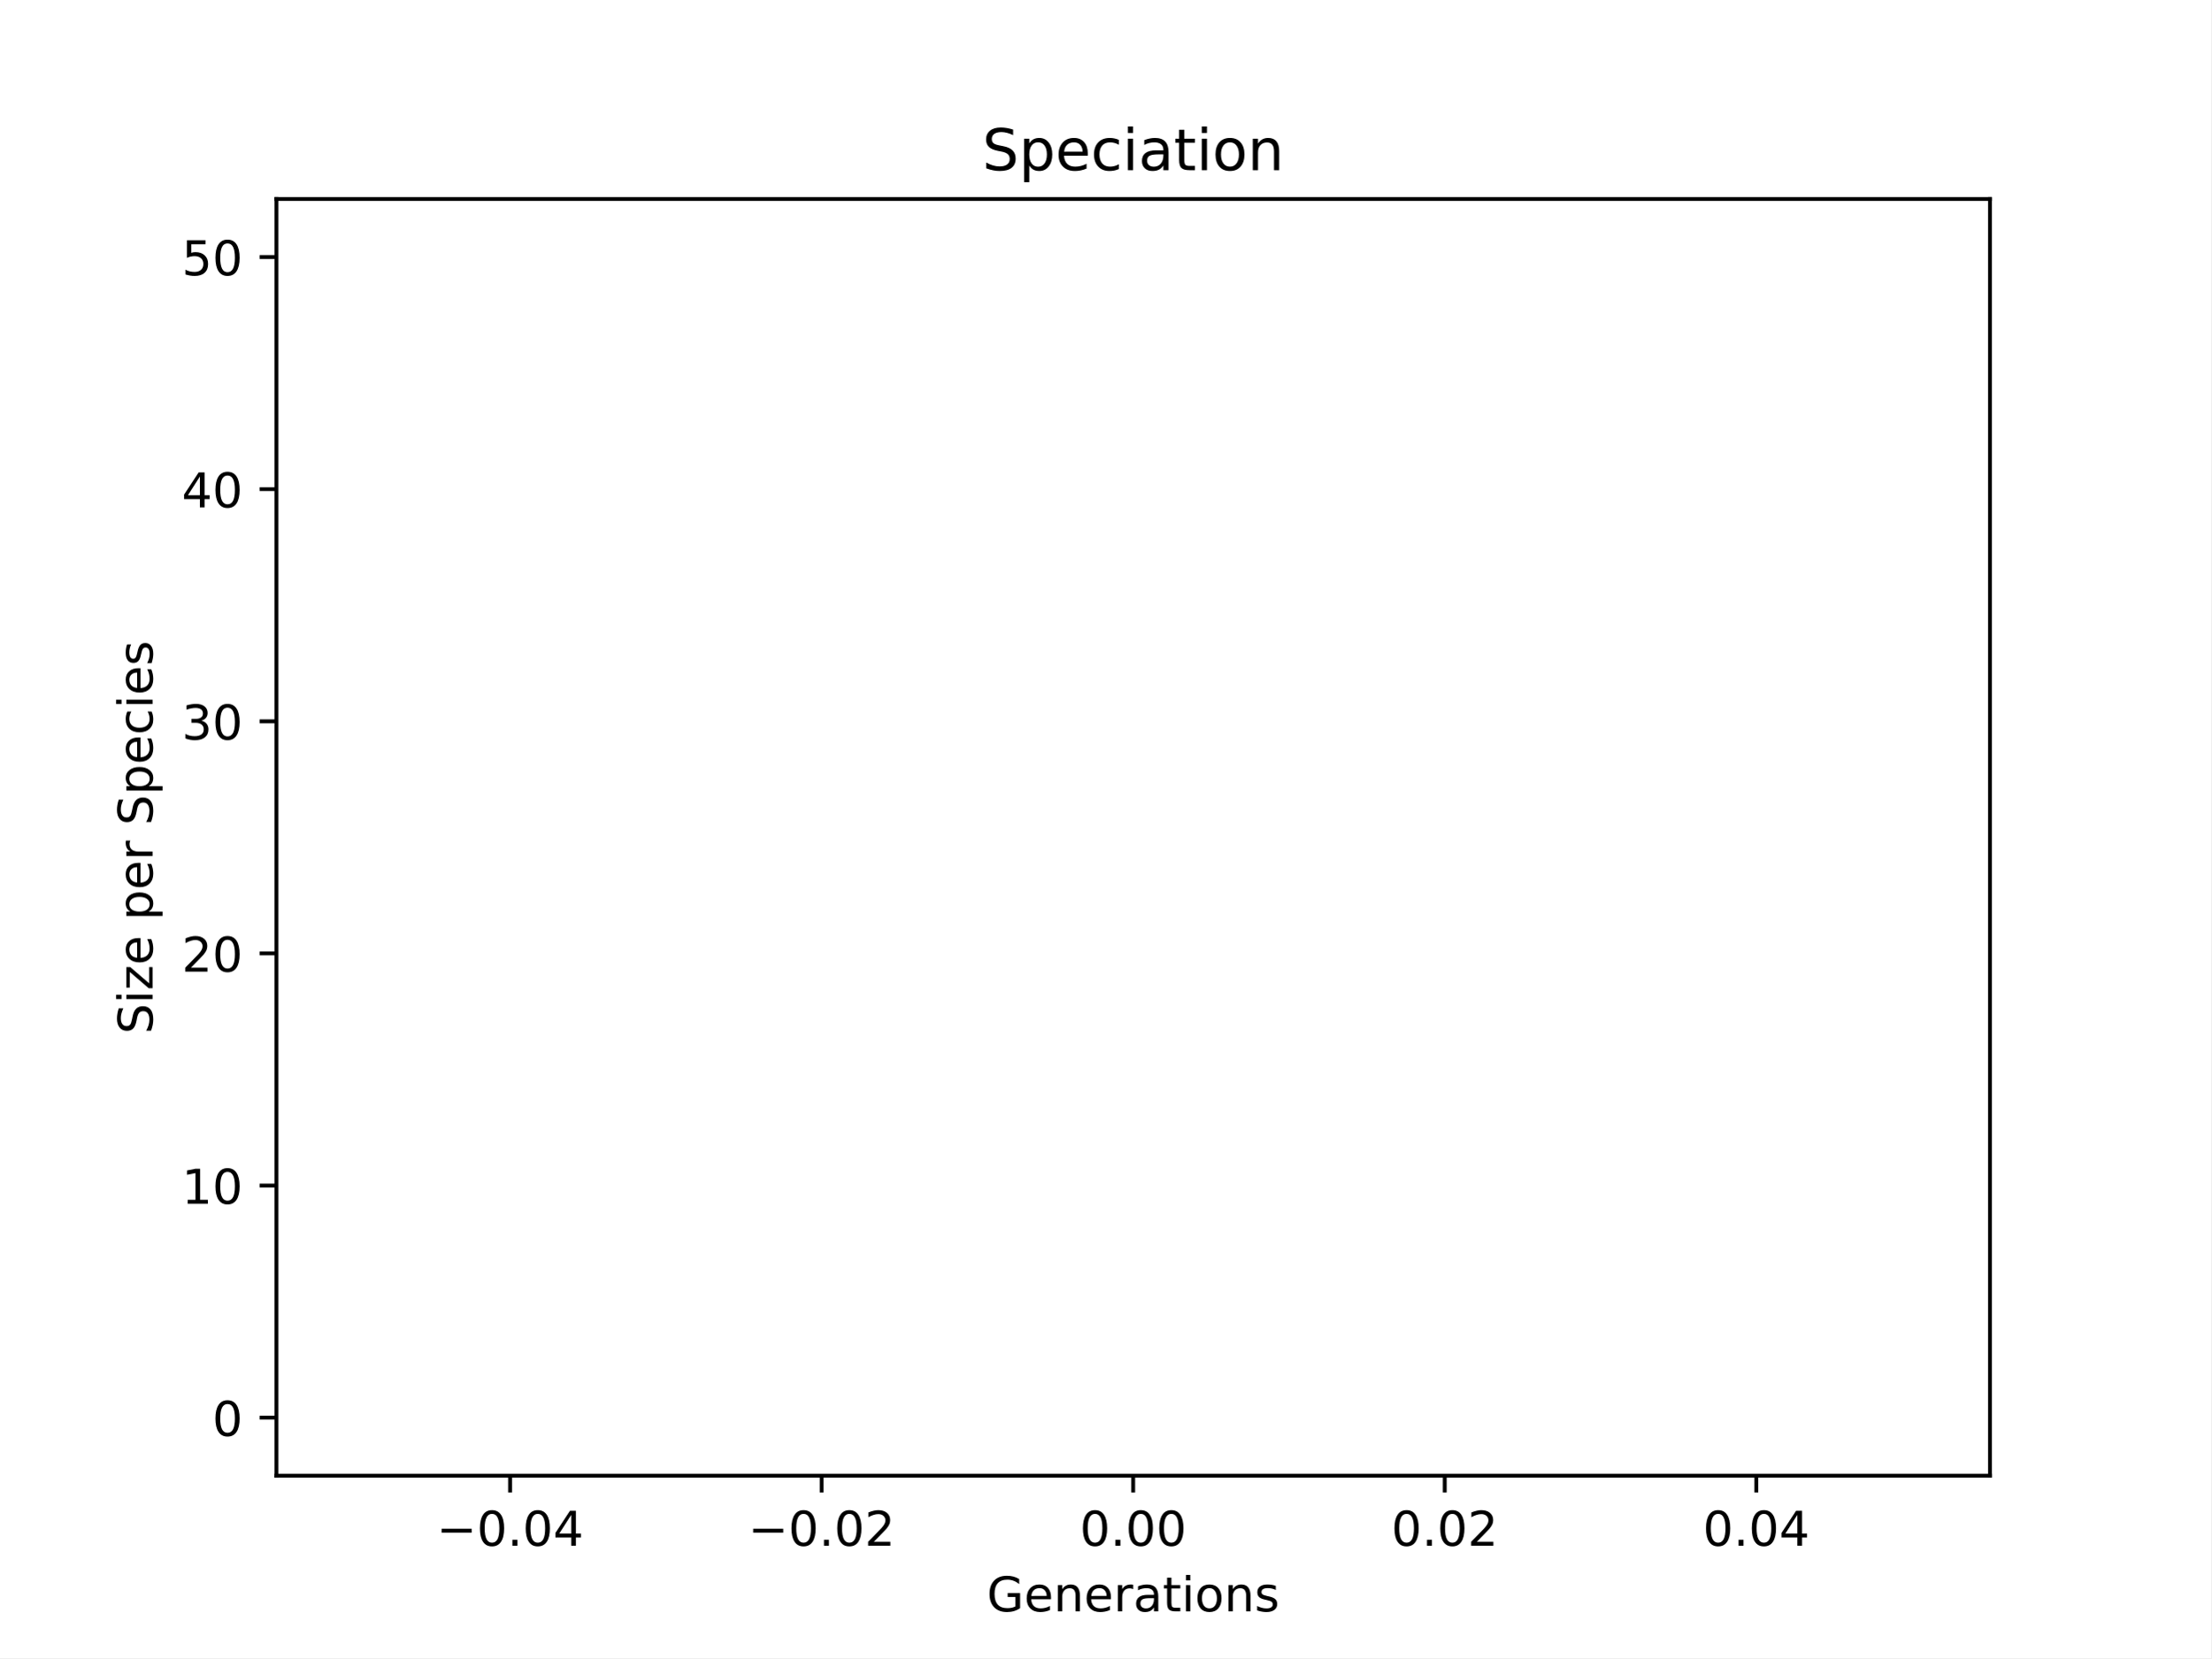
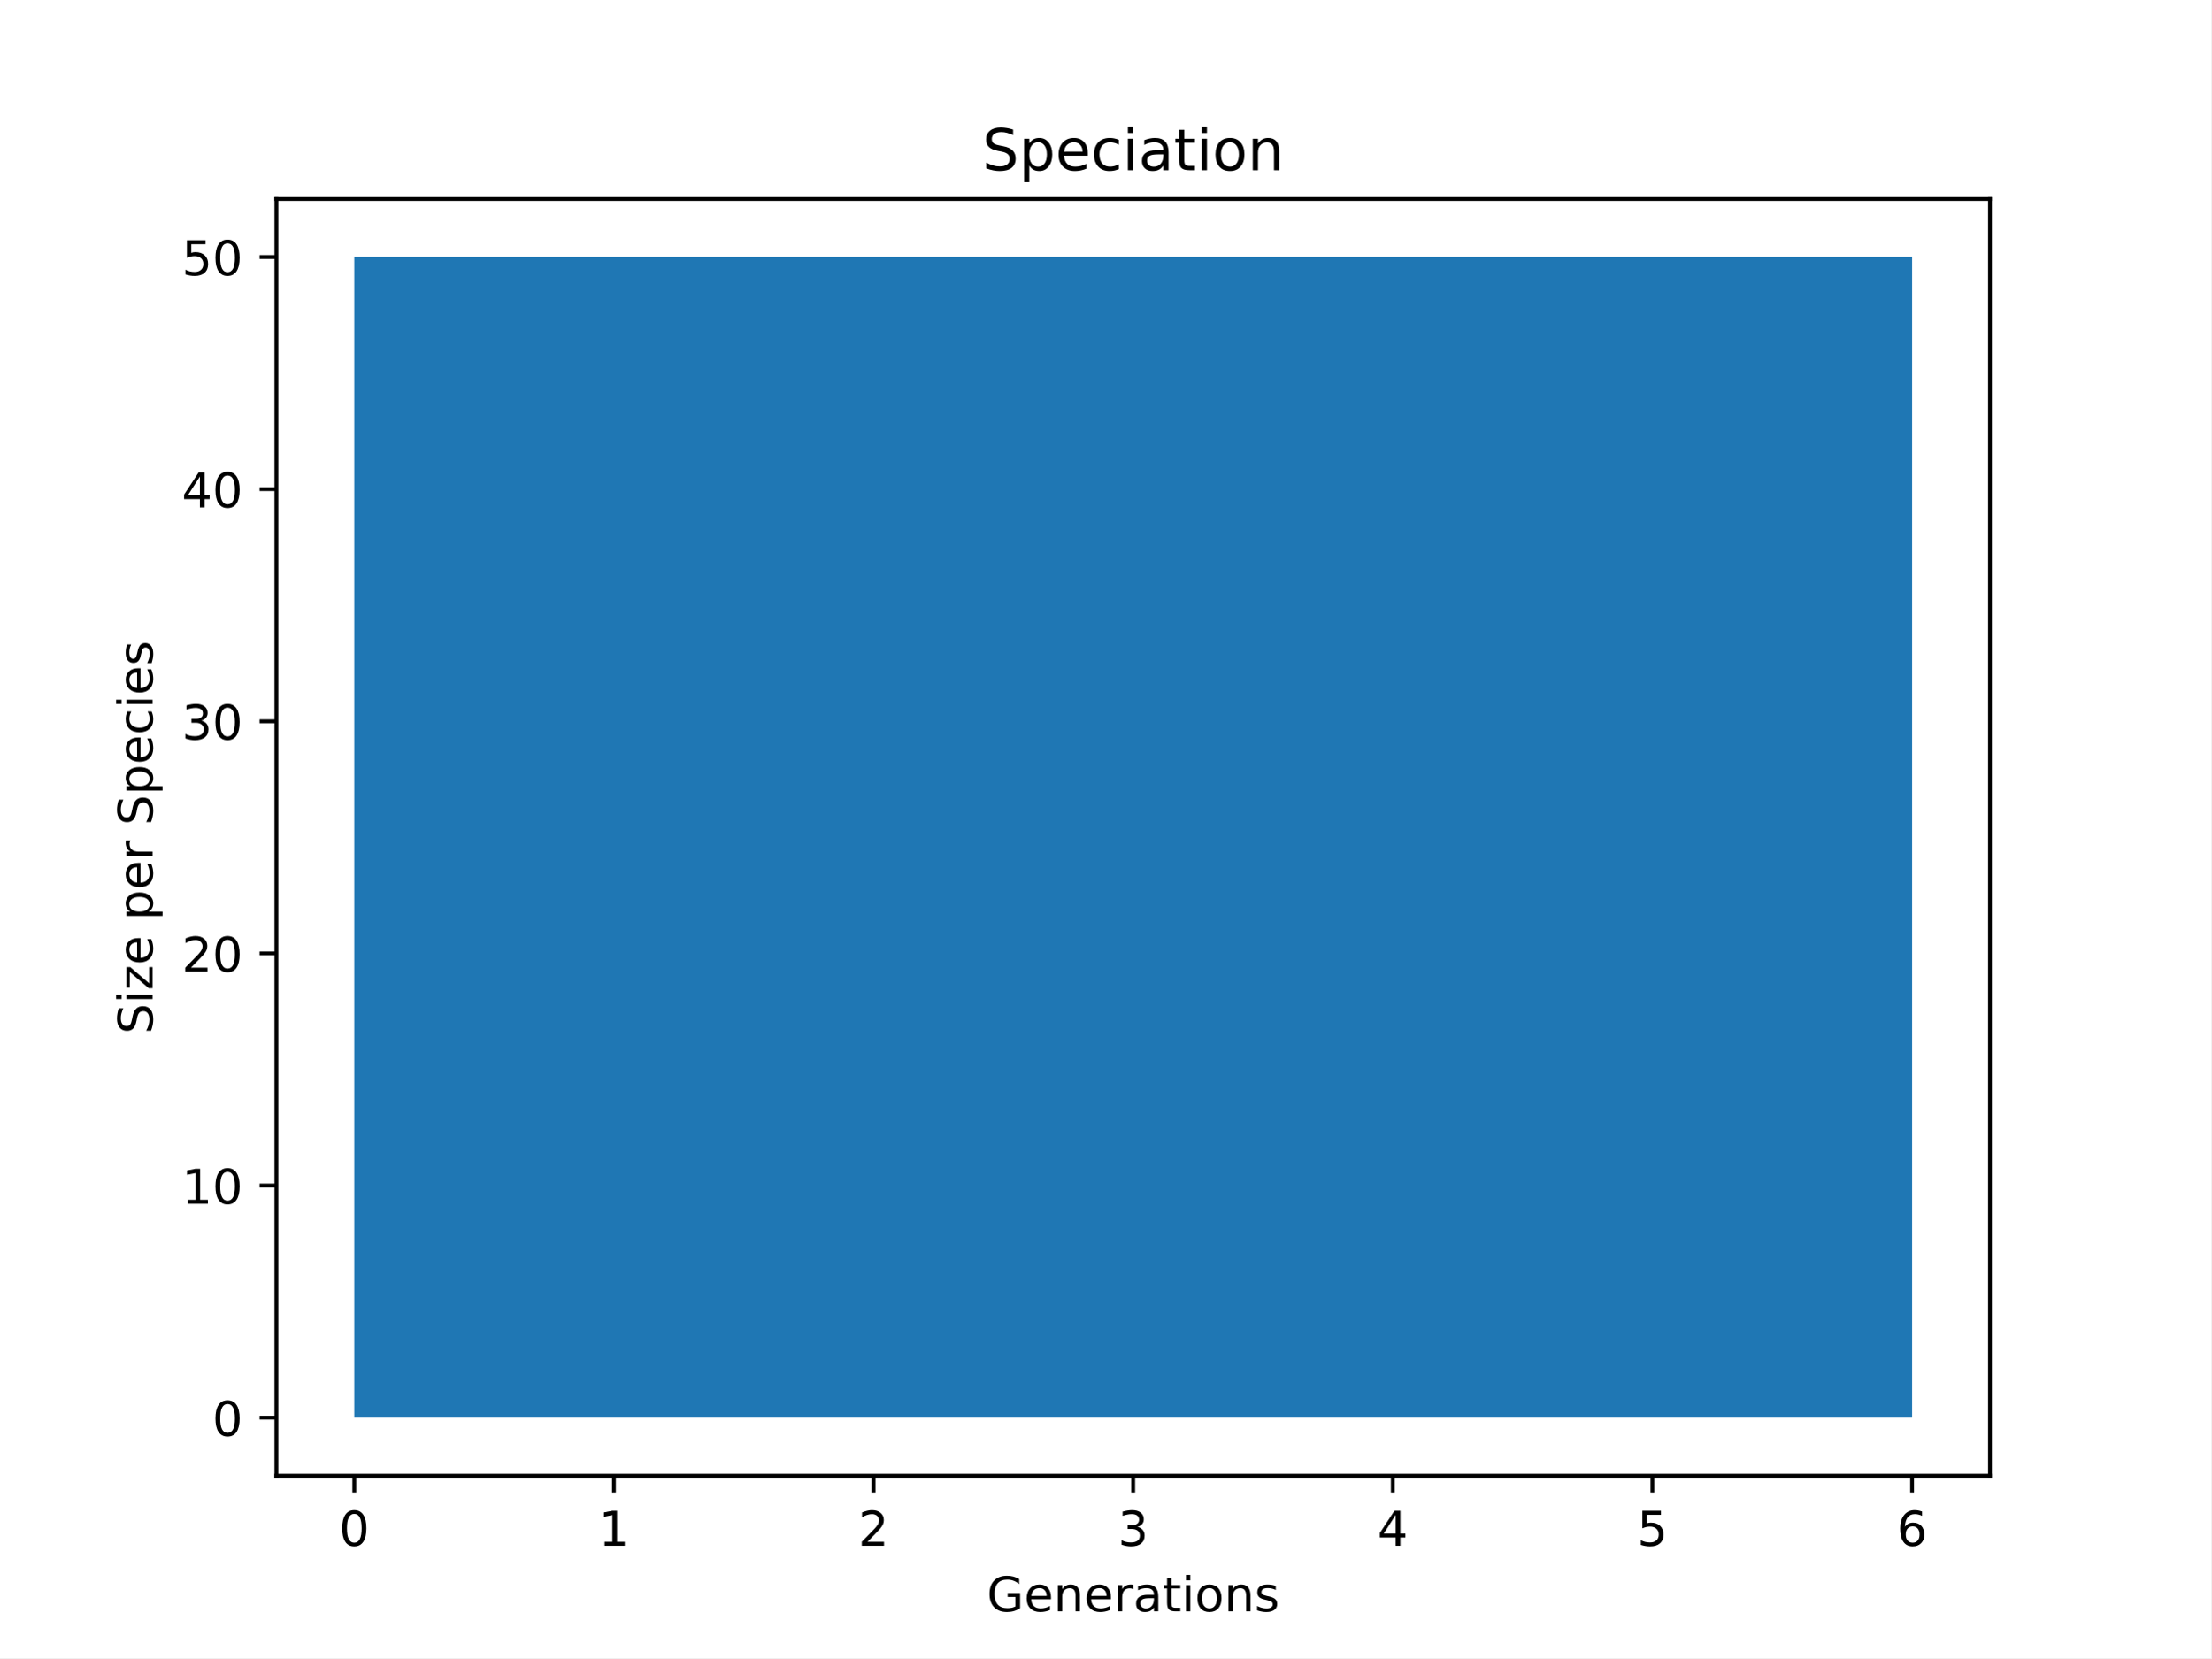
<svg xmlns="http://www.w3.org/2000/svg" xmlns:xlink="http://www.w3.org/1999/xlink" height="345.6pt" version="1.1" viewBox="0 0 460.8 345.6" width="460.8pt">
  <defs>
    <style type="text/css">
*{stroke-linecap:butt;stroke-linejoin:round;}
  </style>
  </defs>
  <g id="figure_1">
    <g id="patch_1">
      <path d="M 0 345.6  L 460.8 345.6  L 460.8 0  L 0 0  z " style="fill:#ffffff;" />
    </g>
    <g id="axes_1">
      <g id="patch_2">
        <path d="M 57.6 307.584  L 414.72 307.584  L 414.72 41.472  L 57.6 41.472  z " style="fill:#ffffff;" />
      </g>
      <g id="PolyCollection_1">
-         <path clip-path="url(#p6c8eafaf30)" d="M 236.16 53.568  L 236.16 295.488  L 236.16 53.568  L 236.16 53.568  z " style="fill:#1f77b4;" />
+         <path clip-path="url(#pbdf4f7be27)" d="M 73.833 53.568  L 73.833 295.488  L 127.942 295.488  L 182.051 295.488  L 236.16 295.488  L 290.269 295.488  L 344.378 295.488  L 398.487 295.488  L 398.487 53.568  L 398.487 53.568  L 344.378 53.568  L 290.269 53.568  L 236.16 53.568  L 182.051 53.568  L 127.942 53.568  L 73.833 53.568  z " style="fill:#1f77b4;" />
      </g>
      <g id="matplotlib.axis_1">
        <g id="xtick_1">
          <g id="line2d_1">
            <defs>
-               <path d="M 0 0  L 0 3.5  " id="me40b927a7b" style="stroke:#000000;stroke-width:0.8;" />
-             </defs>
-             <g>
-               <use style="stroke:#000000;stroke-width:0.8;" x="106.298" xlink:href="#me40b927a7b" y="307.584" />
+               <path d="M 0 0  L 0 3.5  " id="m6cb955977f" style="stroke:#000000;stroke-width:0.8;" />
+             </defs>
+             <g>
+               <use style="stroke:#000000;stroke-width:0.8;" x="73.833" xlink:href="#m6cb955977f" y="307.584" />
            </g>
          </g>
          <g id="text_1">
            <defs>
-               <path d="M 10.594 35.5  L 73.188 35.5  L 73.188 27.203  L 10.594 27.203  z " id="DejaVuSans-8722" />
              <path d="M 31.781 66.406  Q 24.172 66.406 20.328 58.906  Q 16.5 51.422 16.5 36.375  Q 16.5 21.391 20.328 13.891  Q 24.172 6.391 31.781 6.391  Q 39.453 6.391 43.281 13.891  Q 47.125 21.391 47.125 36.375  Q 47.125 51.422 43.281 58.906  Q 39.453 66.406 31.781 66.406  z M 31.781 74.219  Q 44.047 74.219 50.516 64.516  Q 56.984 54.828 56.984 36.375  Q 56.984 17.969 50.516 8.266  Q 44.047 -1.422 31.781 -1.422  Q 19.531 -1.422 13.062 8.266  Q 6.594 17.969 6.594 36.375  Q 6.594 54.828 13.062 64.516  Q 19.531 74.219 31.781 74.219  z " id="DejaVuSans-48" />
-               <path d="M 10.688 12.406  L 21 12.406  L 21 0  L 10.688 0  z " id="DejaVuSans-46" />
-               <path d="M 37.797 64.312  L 12.891 25.391  L 37.797 25.391  z M 35.203 72.906  L 47.609 72.906  L 47.609 25.391  L 58.016 25.391  L 58.016 17.188  L 47.609 17.188  L 47.609 0  L 37.797 0  L 37.797 17.188  L 4.891 17.188  L 4.891 26.703  z " id="DejaVuSans-52" />
-             </defs>
-             <g transform="translate(90.97553 322.1824)scale(0.1 -0.1)">
-               <use xlink:href="#DejaVuSans-8722" />
-               <use x="83.789" xlink:href="#DejaVuSans-48" />
-               <use x="147.412" xlink:href="#DejaVuSans-46" />
-               <use x="179.199" xlink:href="#DejaVuSans-48" />
-               <use x="242.822" xlink:href="#DejaVuSans-52" />
+             </defs>
+             <g transform="translate(70.65148 322.1824)scale(0.1 -0.1)">
+               <use xlink:href="#DejaVuSans-48" />
            </g>
          </g>
        </g>
        <g id="xtick_2">
          <g id="line2d_2">
            <g>
-               <use style="stroke:#000000;stroke-width:0.8;" x="171.229" xlink:href="#me40b927a7b" y="307.584" />
+               <use style="stroke:#000000;stroke-width:0.8;" x="127.942" xlink:href="#m6cb955977f" y="307.584" />
            </g>
          </g>
          <g id="text_2">
            <defs>
-               <path d="M 19.188 8.297  L 53.609 8.297  L 53.609 0  L 7.328 0  L 7.328 8.297  Q 12.938 14.109 22.625 23.891  Q 32.328 33.688 34.812 36.531  Q 39.547 41.844 41.422 45.531  Q 43.312 49.219 43.312 52.781  Q 43.312 58.594 39.234 62.25  Q 35.156 65.922 28.609 65.922  Q 23.969 65.922 18.812 64.312  Q 13.672 62.703 7.812 59.422  L 7.812 69.391  Q 13.766 71.781 18.938 73  Q 24.125 74.219 28.422 74.219  Q 39.75 74.219 46.484 68.547  Q 53.219 62.891 53.219 53.422  Q 53.219 48.922 51.531 44.891  Q 49.859 40.875 45.406 35.406  Q 44.188 33.984 37.641 27.219  Q 31.109 20.453 19.188 8.297  z " id="DejaVuSans-50" />
-             </defs>
-             <g transform="translate(155.9064 322.1824)scale(0.1 -0.1)">
-               <use xlink:href="#DejaVuSans-8722" />
-               <use x="83.789" xlink:href="#DejaVuSans-48" />
-               <use x="147.412" xlink:href="#DejaVuSans-46" />
-               <use x="179.199" xlink:href="#DejaVuSans-48" />
-               <use x="242.822" xlink:href="#DejaVuSans-50" />
+               <path d="M 12.406 8.297  L 28.516 8.297  L 28.516 63.922  L 10.984 60.406  L 10.984 69.391  L 28.422 72.906  L 38.281 72.906  L 38.281 8.297  L 54.391 8.297  L 54.391 0  L 12.406 0  z " id="DejaVuSans-49" />
+             </defs>
+             <g transform="translate(124.7606 322.1824)scale(0.1 -0.1)">
+               <use xlink:href="#DejaVuSans-49" />
            </g>
          </g>
        </g>
        <g id="xtick_3">
          <g id="line2d_3">
            <g>
-               <use style="stroke:#000000;stroke-width:0.8;" x="236.16" xlink:href="#me40b927a7b" y="307.584" />
+               <use style="stroke:#000000;stroke-width:0.8;" x="182.051" xlink:href="#m6cb955977f" y="307.584" />
            </g>
          </g>
          <g id="text_3">
-             <g transform="translate(225.0272 322.1824)scale(0.1 -0.1)">
-               <use xlink:href="#DejaVuSans-48" />
-               <use x="63.623" xlink:href="#DejaVuSans-46" />
-               <use x="95.41" xlink:href="#DejaVuSans-48" />
-               <use x="159.033" xlink:href="#DejaVuSans-48" />
+             <defs>
+               <path d="M 19.188 8.297  L 53.609 8.297  L 53.609 0  L 7.328 0  L 7.328 8.297  Q 12.938 14.109 22.625 23.891  Q 32.328 33.688 34.812 36.531  Q 39.547 41.844 41.422 45.531  Q 43.312 49.219 43.312 52.781  Q 43.312 58.594 39.234 62.25  Q 35.156 65.922 28.609 65.922  Q 23.969 65.922 18.812 64.312  Q 13.672 62.703 7.812 59.422  L 7.812 69.391  Q 13.766 71.781 18.938 73  Q 24.125 74.219 28.422 74.219  Q 39.75 74.219 46.484 68.547  Q 53.219 62.891 53.219 53.422  Q 53.219 48.922 51.531 44.891  Q 49.859 40.875 45.406 35.406  Q 44.188 33.984 37.641 27.219  Q 31.109 20.453 19.188 8.297  z " id="DejaVuSans-50" />
+             </defs>
+             <g transform="translate(178.8697 322.1824)scale(0.1 -0.1)">
+               <use xlink:href="#DejaVuSans-50" />
            </g>
          </g>
        </g>
        <g id="xtick_4">
          <g id="line2d_4">
            <g>
-               <use style="stroke:#000000;stroke-width:0.8;" x="301.091" xlink:href="#me40b927a7b" y="307.584" />
+               <use style="stroke:#000000;stroke-width:0.8;" x="236.16" xlink:href="#m6cb955977f" y="307.584" />
            </g>
          </g>
          <g id="text_4">
-             <g transform="translate(289.9581 322.1824)scale(0.1 -0.1)">
-               <use xlink:href="#DejaVuSans-48" />
-               <use x="63.623" xlink:href="#DejaVuSans-46" />
-               <use x="95.41" xlink:href="#DejaVuSans-48" />
-               <use x="159.033" xlink:href="#DejaVuSans-50" />
+             <defs>
+               <path d="M 40.578 39.312  Q 47.656 37.797 51.625 33  Q 55.609 28.219 55.609 21.188  Q 55.609 10.406 48.188 4.484  Q 40.766 -1.422 27.094 -1.422  Q 22.516 -1.422 17.656 -0.516  Q 12.797 0.391 7.625 2.203  L 7.625 11.719  Q 11.719 9.328 16.594 8.109  Q 21.484 6.891 26.812 6.891  Q 36.078 6.891 40.938 10.547  Q 45.797 14.203 45.797 21.188  Q 45.797 27.641 41.281 31.266  Q 36.766 34.906 28.719 34.906  L 20.219 34.906  L 20.219 43.016  L 29.109 43.016  Q 36.375 43.016 40.234 45.922  Q 44.094 48.828 44.094 54.297  Q 44.094 59.906 40.109 62.906  Q 36.141 65.922 28.719 65.922  Q 24.656 65.922 20.016 65.031  Q 15.375 64.156 9.812 62.312  L 9.812 71.094  Q 15.438 72.656 20.344 73.438  Q 25.25 74.219 29.594 74.219  Q 40.828 74.219 47.359 69.109  Q 53.906 64.016 53.906 55.328  Q 53.906 49.266 50.438 45.094  Q 46.969 40.922 40.578 39.312  z " id="DejaVuSans-51" />
+             </defs>
+             <g transform="translate(232.9787 322.1824)scale(0.1 -0.1)">
+               <use xlink:href="#DejaVuSans-51" />
            </g>
          </g>
        </g>
        <g id="xtick_5">
          <g id="line2d_5">
            <g>
-               <use style="stroke:#000000;stroke-width:0.8;" x="366.022" xlink:href="#me40b927a7b" y="307.584" />
+               <use style="stroke:#000000;stroke-width:0.8;" x="290.269" xlink:href="#m6cb955977f" y="307.584" />
            </g>
          </g>
          <g id="text_5">
-             <g transform="translate(354.889 322.1824)scale(0.1 -0.1)">
-               <use xlink:href="#DejaVuSans-48" />
-               <use x="63.623" xlink:href="#DejaVuSans-46" />
-               <use x="95.41" xlink:href="#DejaVuSans-48" />
-               <use x="159.033" xlink:href="#DejaVuSans-52" />
-             </g>
-           </g>
-         </g>
-         <g id="text_6">
+             <defs>
+               <path d="M 37.797 64.312  L 12.891 25.391  L 37.797 25.391  z M 35.203 72.906  L 47.609 72.906  L 47.609 25.391  L 58.016 25.391  L 58.016 17.188  L 47.609 17.188  L 47.609 0  L 37.797 0  L 37.797 17.188  L 4.891 17.188  L 4.891 26.703  z " id="DejaVuSans-52" />
+             </defs>
+             <g transform="translate(287.0878 322.1824)scale(0.1 -0.1)">
+               <use xlink:href="#DejaVuSans-52" />
+             </g>
+           </g>
+         </g>
+         <g id="xtick_6">
+           <g id="line2d_6">
+             <g>
+               <use style="stroke:#000000;stroke-width:0.8;" x="344.378" xlink:href="#m6cb955977f" y="307.584" />
+             </g>
+           </g>
+           <g id="text_6">
+             <defs>
+               <path d="M 10.797 72.906  L 49.516 72.906  L 49.516 64.594  L 19.828 64.594  L 19.828 46.734  Q 21.969 47.469 24.109 47.828  Q 26.266 48.188 28.422 48.188  Q 40.625 48.188 47.75 41.5  Q 54.891 34.812 54.891 23.391  Q 54.891 11.625 47.562 5.094  Q 40.234 -1.422 26.906 -1.422  Q 22.312 -1.422 17.547 -0.641  Q 12.797 0.141 7.719 1.703  L 7.719 11.625  Q 12.109 9.234 16.797 8.062  Q 21.484 6.891 26.703 6.891  Q 35.156 6.891 40.078 11.328  Q 45.016 15.766 45.016 23.391  Q 45.016 31 40.078 35.438  Q 35.156 39.891 26.703 39.891  Q 22.75 39.891 18.812 39.016  Q 14.891 38.141 10.797 36.281  z " id="DejaVuSans-53" />
+             </defs>
+             <g transform="translate(341.1969 322.1824)scale(0.1 -0.1)">
+               <use xlink:href="#DejaVuSans-53" />
+             </g>
+           </g>
+         </g>
+         <g id="xtick_7">
+           <g id="line2d_7">
+             <g>
+               <use style="stroke:#000000;stroke-width:0.8;" x="398.487" xlink:href="#m6cb955977f" y="307.584" />
+             </g>
+           </g>
+           <g id="text_7">
+             <defs>
+               <path d="M 33.016 40.375  Q 26.375 40.375 22.484 35.828  Q 18.609 31.297 18.609 23.391  Q 18.609 15.531 22.484 10.953  Q 26.375 6.391 33.016 6.391  Q 39.656 6.391 43.531 10.953  Q 47.406 15.531 47.406 23.391  Q 47.406 31.297 43.531 35.828  Q 39.656 40.375 33.016 40.375  z M 52.594 71.297  L 52.594 62.312  Q 48.875 64.062 45.094 64.984  Q 41.312 65.922 37.594 65.922  Q 27.828 65.922 22.672 59.328  Q 17.531 52.734 16.797 39.406  Q 19.672 43.656 24.016 45.922  Q 28.375 48.188 33.594 48.188  Q 44.578 48.188 50.953 41.516  Q 57.328 34.859 57.328 23.391  Q 57.328 12.156 50.688 5.359  Q 44.047 -1.422 33.016 -1.422  Q 20.359 -1.422 13.672 8.266  Q 6.984 17.969 6.984 36.375  Q 6.984 53.656 15.188 63.938  Q 23.391 74.219 37.203 74.219  Q 40.922 74.219 44.703 73.484  Q 48.484 72.75 52.594 71.297  z " id="DejaVuSans-54" />
+             </defs>
+             <g transform="translate(395.306 322.1824)scale(0.1 -0.1)">
+               <use xlink:href="#DejaVuSans-54" />
+             </g>
+           </g>
+         </g>
+         <g id="text_8">
          <defs>
            <path d="M 59.516 10.406  L 59.516 29.984  L 43.406 29.984  L 43.406 38.094  L 69.281 38.094  L 69.281 6.781  Q 63.578 2.734 56.688 0.656  Q 49.812 -1.422 42 -1.422  Q 24.906 -1.422 15.25 8.562  Q 5.609 18.562 5.609 36.375  Q 5.609 54.25 15.25 64.234  Q 24.906 74.219 42 74.219  Q 49.125 74.219 55.547 72.453  Q 61.969 70.703 67.391 67.281  L 67.391 56.781  Q 61.922 61.422 55.766 63.766  Q 49.609 66.109 42.828 66.109  Q 29.438 66.109 22.719 58.641  Q 16.016 51.172 16.016 36.375  Q 16.016 21.625 22.719 14.156  Q 29.438 6.688 42.828 6.688  Q 48.047 6.688 52.141 7.594  Q 56.25 8.5 59.516 10.406  z " id="DejaVuSans-71" />
            <path d="M 56.203 29.594  L 56.203 25.203  L 14.891 25.203  Q 15.484 15.922 20.484 11.062  Q 25.484 6.203 34.422 6.203  Q 39.594 6.203 44.453 7.469  Q 49.312 8.734 54.109 11.281  L 54.109 2.781  Q 49.266 0.734 44.188 -0.344  Q 39.109 -1.422 33.891 -1.422  Q 20.797 -1.422 13.156 6.188  Q 5.516 13.812 5.516 26.812  Q 5.516 40.234 12.766 48.109  Q 20.016 56 32.328 56  Q 43.359 56 49.781 48.891  Q 56.203 41.797 56.203 29.594  z M 47.219 32.234  Q 47.125 39.594 43.094 43.984  Q 39.062 48.391 32.422 48.391  Q 24.906 48.391 20.391 44.141  Q 15.875 39.891 15.188 32.172  z " id="DejaVuSans-101" />
            <path d="M 54.891 33.016  L 54.891 0  L 45.906 0  L 45.906 32.719  Q 45.906 40.484 42.875 44.328  Q 39.844 48.188 33.797 48.188  Q 26.516 48.188 22.312 43.547  Q 18.109 38.922 18.109 30.906  L 18.109 0  L 9.078 0  L 9.078 54.688  L 18.109 54.688  L 18.109 46.188  Q 21.344 51.125 25.703 53.562  Q 30.078 56 35.797 56  Q 45.219 56 50.047 50.172  Q 54.891 44.344 54.891 33.016  z " id="DejaVuSans-110" />
            <path d="M 41.109 46.297  Q 39.594 47.172 37.812 47.578  Q 36.031 48 33.891 48  Q 26.266 48 22.188 43.047  Q 18.109 38.094 18.109 28.812  L 18.109 0  L 9.078 0  L 9.078 54.688  L 18.109 54.688  L 18.109 46.188  Q 20.953 51.172 25.484 53.578  Q 30.031 56 36.531 56  Q 37.453 56 38.578 55.875  Q 39.703 55.766 41.062 55.516  z " id="DejaVuSans-114" />
            <path d="M 34.281 27.484  Q 23.391 27.484 19.188 25  Q 14.984 22.516 14.984 16.5  Q 14.984 11.719 18.141 8.906  Q 21.297 6.109 26.703 6.109  Q 34.188 6.109 38.703 11.406  Q 43.219 16.703 43.219 25.484  L 43.219 27.484  z M 52.203 31.203  L 52.203 0  L 43.219 0  L 43.219 8.297  Q 40.141 3.328 35.547 0.953  Q 30.953 -1.422 24.312 -1.422  Q 15.922 -1.422 10.953 3.297  Q 6 8.016 6 15.922  Q 6 25.141 12.172 29.828  Q 18.359 34.516 30.609 34.516  L 43.219 34.516  L 43.219 35.406  Q 43.219 41.609 39.141 45  Q 35.062 48.391 27.688 48.391  Q 23 48.391 18.547 47.266  Q 14.109 46.141 10.016 43.891  L 10.016 52.203  Q 14.938 54.109 19.578 55.047  Q 24.219 56 28.609 56  Q 40.484 56 46.344 49.844  Q 52.203 43.703 52.203 31.203  z " id="DejaVuSans-97" />
            <path d="M 18.312 70.219  L 18.312 54.688  L 36.812 54.688  L 36.812 47.703  L 18.312 47.703  L 18.312 18.016  Q 18.312 11.328 20.141 9.422  Q 21.969 7.516 27.594 7.516  L 36.812 7.516  L 36.812 0  L 27.594 0  Q 17.188 0 13.234 3.875  Q 9.281 7.766 9.281 18.016  L 9.281 47.703  L 2.688 47.703  L 2.688 54.688  L 9.281 54.688  L 9.281 70.219  z " id="DejaVuSans-116" />
            <path d="M 9.422 54.688  L 18.406 54.688  L 18.406 0  L 9.422 0  z M 9.422 75.984  L 18.406 75.984  L 18.406 64.594  L 9.422 64.594  z " id="DejaVuSans-105" />
            <path d="M 30.609 48.391  Q 23.391 48.391 19.188 42.75  Q 14.984 37.109 14.984 27.297  Q 14.984 17.484 19.156 11.844  Q 23.344 6.203 30.609 6.203  Q 37.797 6.203 41.984 11.859  Q 46.188 17.531 46.188 27.297  Q 46.188 37.016 41.984 42.703  Q 37.797 48.391 30.609 48.391  z M 30.609 56  Q 42.328 56 49.016 48.375  Q 55.719 40.766 55.719 27.297  Q 55.719 13.875 49.016 6.219  Q 42.328 -1.422 30.609 -1.422  Q 18.844 -1.422 12.172 6.219  Q 5.516 13.875 5.516 27.297  Q 5.516 40.766 12.172 48.375  Q 18.844 56 30.609 56  z " id="DejaVuSans-111" />
            <path d="M 44.281 53.078  L 44.281 44.578  Q 40.484 46.531 36.375 47.5  Q 32.281 48.484 27.875 48.484  Q 21.188 48.484 17.844 46.438  Q 14.5 44.391 14.5 40.281  Q 14.5 37.156 16.891 35.375  Q 19.281 33.594 26.516 31.984  L 29.594 31.297  Q 39.156 29.25 43.188 25.516  Q 47.219 21.781 47.219 15.094  Q 47.219 7.469 41.188 3.016  Q 35.156 -1.422 24.609 -1.422  Q 20.219 -1.422 15.453 -0.562  Q 10.688 0.297 5.422 2  L 5.422 11.281  Q 10.406 8.688 15.234 7.391  Q 20.062 6.109 24.812 6.109  Q 31.156 6.109 34.562 8.281  Q 37.984 10.453 37.984 14.406  Q 37.984 18.062 35.516 20.016  Q 33.062 21.969 24.703 23.781  L 21.578 24.516  Q 13.234 26.266 9.516 29.906  Q 5.812 33.547 5.812 39.891  Q 5.812 47.609 11.281 51.797  Q 16.75 56 26.812 56  Q 31.781 56 36.172 55.266  Q 40.578 54.547 44.281 53.078  z " id="DejaVuSans-115" />
          </defs>
          <g transform="translate(205.6623 335.8606)scale(0.1 -0.1)">
            <use xlink:href="#DejaVuSans-71" />
            <use x="77.49" xlink:href="#DejaVuSans-101" />
            <use x="139.014" xlink:href="#DejaVuSans-110" />
            <use x="202.393" xlink:href="#DejaVuSans-101" />
            <use x="263.916" xlink:href="#DejaVuSans-114" />
            <use x="305.029" xlink:href="#DejaVuSans-97" />
            <use x="366.309" xlink:href="#DejaVuSans-116" />
            <use x="405.518" xlink:href="#DejaVuSans-105" />
            <use x="433.301" xlink:href="#DejaVuSans-111" />
            <use x="494.482" xlink:href="#DejaVuSans-110" />
            <use x="557.861" xlink:href="#DejaVuSans-115" />
          </g>
        </g>
      </g>
      <g id="matplotlib.axis_2">
        <g id="ytick_1">
-           <g id="line2d_6">
-             <defs>
-               <path d="M 0 0  L -3.5 0  " id="m8dcc4b7e32" style="stroke:#000000;stroke-width:0.8;" />
-             </defs>
-             <g>
-               <use style="stroke:#000000;stroke-width:0.8;" x="57.6" xlink:href="#m8dcc4b7e32" y="295.488" />
-             </g>
-           </g>
-           <g id="text_7">
+           <g id="line2d_8">
+             <defs>
+               <path d="M 0 0  L -3.5 0  " id="m8422e684cb" style="stroke:#000000;stroke-width:0.8;" />
+             </defs>
+             <g>
+               <use style="stroke:#000000;stroke-width:0.8;" x="57.6" xlink:href="#m8422e684cb" y="295.488" />
+             </g>
+           </g>
+           <g id="text_9">
            <g transform="translate(44.2375 299.2872)scale(0.1 -0.1)">
              <use xlink:href="#DejaVuSans-48" />
            </g>
          </g>
        </g>
        <g id="ytick_2">
-           <g id="line2d_7">
-             <g>
-               <use style="stroke:#000000;stroke-width:0.8;" x="57.6" xlink:href="#m8dcc4b7e32" y="247.104" />
-             </g>
-           </g>
-           <g id="text_8">
-             <defs>
-               <path d="M 12.406 8.297  L 28.516 8.297  L 28.516 63.922  L 10.984 60.406  L 10.984 69.391  L 28.422 72.906  L 38.281 72.906  L 38.281 8.297  L 54.391 8.297  L 54.391 0  L 12.406 0  z " id="DejaVuSans-49" />
-             </defs>
+           <g id="line2d_9">
+             <g>
+               <use style="stroke:#000000;stroke-width:0.8;" x="57.6" xlink:href="#m8422e684cb" y="247.104" />
+             </g>
+           </g>
+           <g id="text_10">
            <g transform="translate(37.875 250.9032)scale(0.1 -0.1)">
              <use xlink:href="#DejaVuSans-49" />
              <use x="63.623" xlink:href="#DejaVuSans-48" />
            </g>
          </g>
        </g>
        <g id="ytick_3">
-           <g id="line2d_8">
-             <g>
-               <use style="stroke:#000000;stroke-width:0.8;" x="57.6" xlink:href="#m8dcc4b7e32" y="198.72" />
-             </g>
-           </g>
-           <g id="text_9">
+           <g id="line2d_10">
+             <g>
+               <use style="stroke:#000000;stroke-width:0.8;" x="57.6" xlink:href="#m8422e684cb" y="198.72" />
+             </g>
+           </g>
+           <g id="text_11">
            <g transform="translate(37.875 202.5192)scale(0.1 -0.1)">
              <use xlink:href="#DejaVuSans-50" />
              <use x="63.623" xlink:href="#DejaVuSans-48" />
            </g>
          </g>
        </g>
        <g id="ytick_4">
-           <g id="line2d_9">
-             <g>
-               <use style="stroke:#000000;stroke-width:0.8;" x="57.6" xlink:href="#m8dcc4b7e32" y="150.336" />
-             </g>
-           </g>
-           <g id="text_10">
-             <defs>
-               <path d="M 40.578 39.312  Q 47.656 37.797 51.625 33  Q 55.609 28.219 55.609 21.188  Q 55.609 10.406 48.188 4.484  Q 40.766 -1.422 27.094 -1.422  Q 22.516 -1.422 17.656 -0.516  Q 12.797 0.391 7.625 2.203  L 7.625 11.719  Q 11.719 9.328 16.594 8.109  Q 21.484 6.891 26.812 6.891  Q 36.078 6.891 40.938 10.547  Q 45.797 14.203 45.797 21.188  Q 45.797 27.641 41.281 31.266  Q 36.766 34.906 28.719 34.906  L 20.219 34.906  L 20.219 43.016  L 29.109 43.016  Q 36.375 43.016 40.234 45.922  Q 44.094 48.828 44.094 54.297  Q 44.094 59.906 40.109 62.906  Q 36.141 65.922 28.719 65.922  Q 24.656 65.922 20.016 65.031  Q 15.375 64.156 9.812 62.312  L 9.812 71.094  Q 15.438 72.656 20.344 73.438  Q 25.25 74.219 29.594 74.219  Q 40.828 74.219 47.359 69.109  Q 53.906 64.016 53.906 55.328  Q 53.906 49.266 50.438 45.094  Q 46.969 40.922 40.578 39.312  z " id="DejaVuSans-51" />
-             </defs>
+           <g id="line2d_11">
+             <g>
+               <use style="stroke:#000000;stroke-width:0.8;" x="57.6" xlink:href="#m8422e684cb" y="150.336" />
+             </g>
+           </g>
+           <g id="text_12">
            <g transform="translate(37.875 154.1352)scale(0.1 -0.1)">
              <use xlink:href="#DejaVuSans-51" />
              <use x="63.623" xlink:href="#DejaVuSans-48" />
            </g>
          </g>
        </g>
        <g id="ytick_5">
-           <g id="line2d_10">
-             <g>
-               <use style="stroke:#000000;stroke-width:0.8;" x="57.6" xlink:href="#m8dcc4b7e32" y="101.952" />
-             </g>
-           </g>
-           <g id="text_11">
+           <g id="line2d_12">
+             <g>
+               <use style="stroke:#000000;stroke-width:0.8;" x="57.6" xlink:href="#m8422e684cb" y="101.952" />
+             </g>
+           </g>
+           <g id="text_13">
            <g transform="translate(37.875 105.7512)scale(0.1 -0.1)">
              <use xlink:href="#DejaVuSans-52" />
              <use x="63.623" xlink:href="#DejaVuSans-48" />
            </g>
          </g>
        </g>
        <g id="ytick_6">
-           <g id="line2d_11">
-             <g>
-               <use style="stroke:#000000;stroke-width:0.8;" x="57.6" xlink:href="#m8dcc4b7e32" y="53.568" />
-             </g>
-           </g>
-           <g id="text_12">
-             <defs>
-               <path d="M 10.797 72.906  L 49.516 72.906  L 49.516 64.594  L 19.828 64.594  L 19.828 46.734  Q 21.969 47.469 24.109 47.828  Q 26.266 48.188 28.422 48.188  Q 40.625 48.188 47.75 41.5  Q 54.891 34.812 54.891 23.391  Q 54.891 11.625 47.562 5.094  Q 40.234 -1.422 26.906 -1.422  Q 22.312 -1.422 17.547 -0.641  Q 12.797 0.141 7.719 1.703  L 7.719 11.625  Q 12.109 9.234 16.797 8.062  Q 21.484 6.891 26.703 6.891  Q 35.156 6.891 40.078 11.328  Q 45.016 15.766 45.016 23.391  Q 45.016 31 40.078 35.438  Q 35.156 39.891 26.703 39.891  Q 22.75 39.891 18.812 39.016  Q 14.891 38.141 10.797 36.281  z " id="DejaVuSans-53" />
-             </defs>
+           <g id="line2d_13">
+             <g>
+               <use style="stroke:#000000;stroke-width:0.8;" x="57.6" xlink:href="#m8422e684cb" y="53.568" />
+             </g>
+           </g>
+           <g id="text_14">
            <g transform="translate(37.875 57.36722)scale(0.1 -0.1)">
              <use xlink:href="#DejaVuSans-53" />
              <use x="63.623" xlink:href="#DejaVuSans-48" />
            </g>
          </g>
        </g>
-         <g id="text_13">
+         <g id="text_15">
          <defs>
            <path d="M 53.516 70.516  L 53.516 60.891  Q 47.906 63.578 42.922 64.891  Q 37.938 66.219 33.297 66.219  Q 25.25 66.219 20.875 63.094  Q 16.5 59.969 16.5 54.203  Q 16.5 49.359 19.406 46.891  Q 22.312 44.438 30.422 42.922  L 36.375 41.703  Q 47.406 39.594 52.656 34.297  Q 57.906 29 57.906 20.125  Q 57.906 9.516 50.797 4.047  Q 43.703 -1.422 29.984 -1.422  Q 24.812 -1.422 18.969 -0.25  Q 13.141 0.922 6.891 3.219  L 6.891 13.375  Q 12.891 10.016 18.656 8.297  Q 24.422 6.594 29.984 6.594  Q 38.422 6.594 43.016 9.906  Q 47.609 13.234 47.609 19.391  Q 47.609 24.75 44.312 27.781  Q 41.016 30.812 33.5 32.328  L 27.484 33.5  Q 16.453 35.688 11.516 40.375  Q 6.594 45.062 6.594 53.422  Q 6.594 63.094 13.406 68.656  Q 20.219 74.219 32.172 74.219  Q 37.312 74.219 42.625 73.281  Q 47.953 72.359 53.516 70.516  z " id="DejaVuSans-83" />
            <path d="M 5.516 54.688  L 48.188 54.688  L 48.188 46.484  L 14.406 7.172  L 48.188 7.172  L 48.188 0  L 4.297 0  L 4.297 8.203  L 38.094 47.516  L 5.516 47.516  z " id="DejaVuSans-122" />
            <path id="DejaVuSans-32" />
            <path d="M 18.109 8.203  L 18.109 -20.797  L 9.078 -20.797  L 9.078 54.688  L 18.109 54.688  L 18.109 46.391  Q 20.953 51.266 25.266 53.625  Q 29.594 56 35.594 56  Q 45.562 56 51.781 48.094  Q 58.016 40.188 58.016 27.297  Q 58.016 14.406 51.781 6.484  Q 45.562 -1.422 35.594 -1.422  Q 29.594 -1.422 25.266 0.953  Q 20.953 3.328 18.109 8.203  z M 48.688 27.297  Q 48.688 37.203 44.609 42.844  Q 40.531 48.484 33.406 48.484  Q 26.266 48.484 22.188 42.844  Q 18.109 37.203 18.109 27.297  Q 18.109 17.391 22.188 11.75  Q 26.266 6.109 33.406 6.109  Q 40.531 6.109 44.609 11.75  Q 48.688 17.391 48.688 27.297  z " id="DejaVuSans-112" />
            <path d="M 48.781 52.594  L 48.781 44.188  Q 44.969 46.297 41.141 47.344  Q 37.312 48.391 33.406 48.391  Q 24.656 48.391 19.812 42.844  Q 14.984 37.312 14.984 27.297  Q 14.984 17.281 19.812 11.734  Q 24.656 6.203 33.406 6.203  Q 37.312 6.203 41.141 7.25  Q 44.969 8.297 48.781 10.406  L 48.781 2.094  Q 45.016 0.344 40.984 -0.531  Q 36.969 -1.422 32.422 -1.422  Q 20.062 -1.422 12.781 6.344  Q 5.516 14.109 5.516 27.297  Q 5.516 40.672 12.859 48.328  Q 20.219 56 33.016 56  Q 37.156 56 41.109 55.141  Q 45.062 54.297 48.781 52.594  z " id="DejaVuSans-99" />
          </defs>
          <g transform="translate(31.79531 215.521)rotate(-90)scale(0.1 -0.1)">
            <use xlink:href="#DejaVuSans-83" />
            <use x="63.477" xlink:href="#DejaVuSans-105" />
            <use x="91.26" xlink:href="#DejaVuSans-122" />
            <use x="143.75" xlink:href="#DejaVuSans-101" />
            <use x="205.273" xlink:href="#DejaVuSans-32" />
            <use x="237.061" xlink:href="#DejaVuSans-112" />
            <use x="300.537" xlink:href="#DejaVuSans-101" />
            <use x="362.061" xlink:href="#DejaVuSans-114" />
            <use x="403.174" xlink:href="#DejaVuSans-32" />
            <use x="434.961" xlink:href="#DejaVuSans-83" />
            <use x="498.438" xlink:href="#DejaVuSans-112" />
            <use x="561.914" xlink:href="#DejaVuSans-101" />
            <use x="623.438" xlink:href="#DejaVuSans-99" />
            <use x="678.418" xlink:href="#DejaVuSans-105" />
            <use x="706.201" xlink:href="#DejaVuSans-101" />
            <use x="767.725" xlink:href="#DejaVuSans-115" />
          </g>
        </g>
      </g>
      <g id="patch_3">
        <path d="M 57.6 307.584  L 57.6 41.472  " style="fill:none;stroke:#000000;stroke-linecap:square;stroke-linejoin:miter;stroke-width:0.8;" />
      </g>
      <g id="patch_4">
        <path d="M 414.72 307.584  L 414.72 41.472  " style="fill:none;stroke:#000000;stroke-linecap:square;stroke-linejoin:miter;stroke-width:0.8;" />
      </g>
      <g id="patch_5">
        <path d="M 57.6 307.584  L 414.72 307.584  " style="fill:none;stroke:#000000;stroke-linecap:square;stroke-linejoin:miter;stroke-width:0.8;" />
      </g>
      <g id="patch_6">
        <path d="M 57.6 41.472  L 414.72 41.472  " style="fill:none;stroke:#000000;stroke-linecap:square;stroke-linejoin:miter;stroke-width:0.8;" />
      </g>
-       <g id="text_14">
+       <g id="text_16">
        <g transform="translate(204.7144 35.472)scale(0.12 -0.12)">
          <use xlink:href="#DejaVuSans-83" />
          <use x="63.477" xlink:href="#DejaVuSans-112" />
          <use x="126.953" xlink:href="#DejaVuSans-101" />
          <use x="188.477" xlink:href="#DejaVuSans-99" />
          <use x="243.457" xlink:href="#DejaVuSans-105" />
          <use x="271.24" xlink:href="#DejaVuSans-97" />
          <use x="332.52" xlink:href="#DejaVuSans-116" />
          <use x="371.729" xlink:href="#DejaVuSans-105" />
          <use x="399.512" xlink:href="#DejaVuSans-111" />
          <use x="460.693" xlink:href="#DejaVuSans-110" />
        </g>
      </g>
    </g>
  </g>
  <defs>
-     <clipPath id="p6c8eafaf30">
+     <clipPath id="pbdf4f7be27">
      <rect height="266.112" width="357.12" x="57.6" y="41.472" />
    </clipPath>
  </defs>
</svg>
